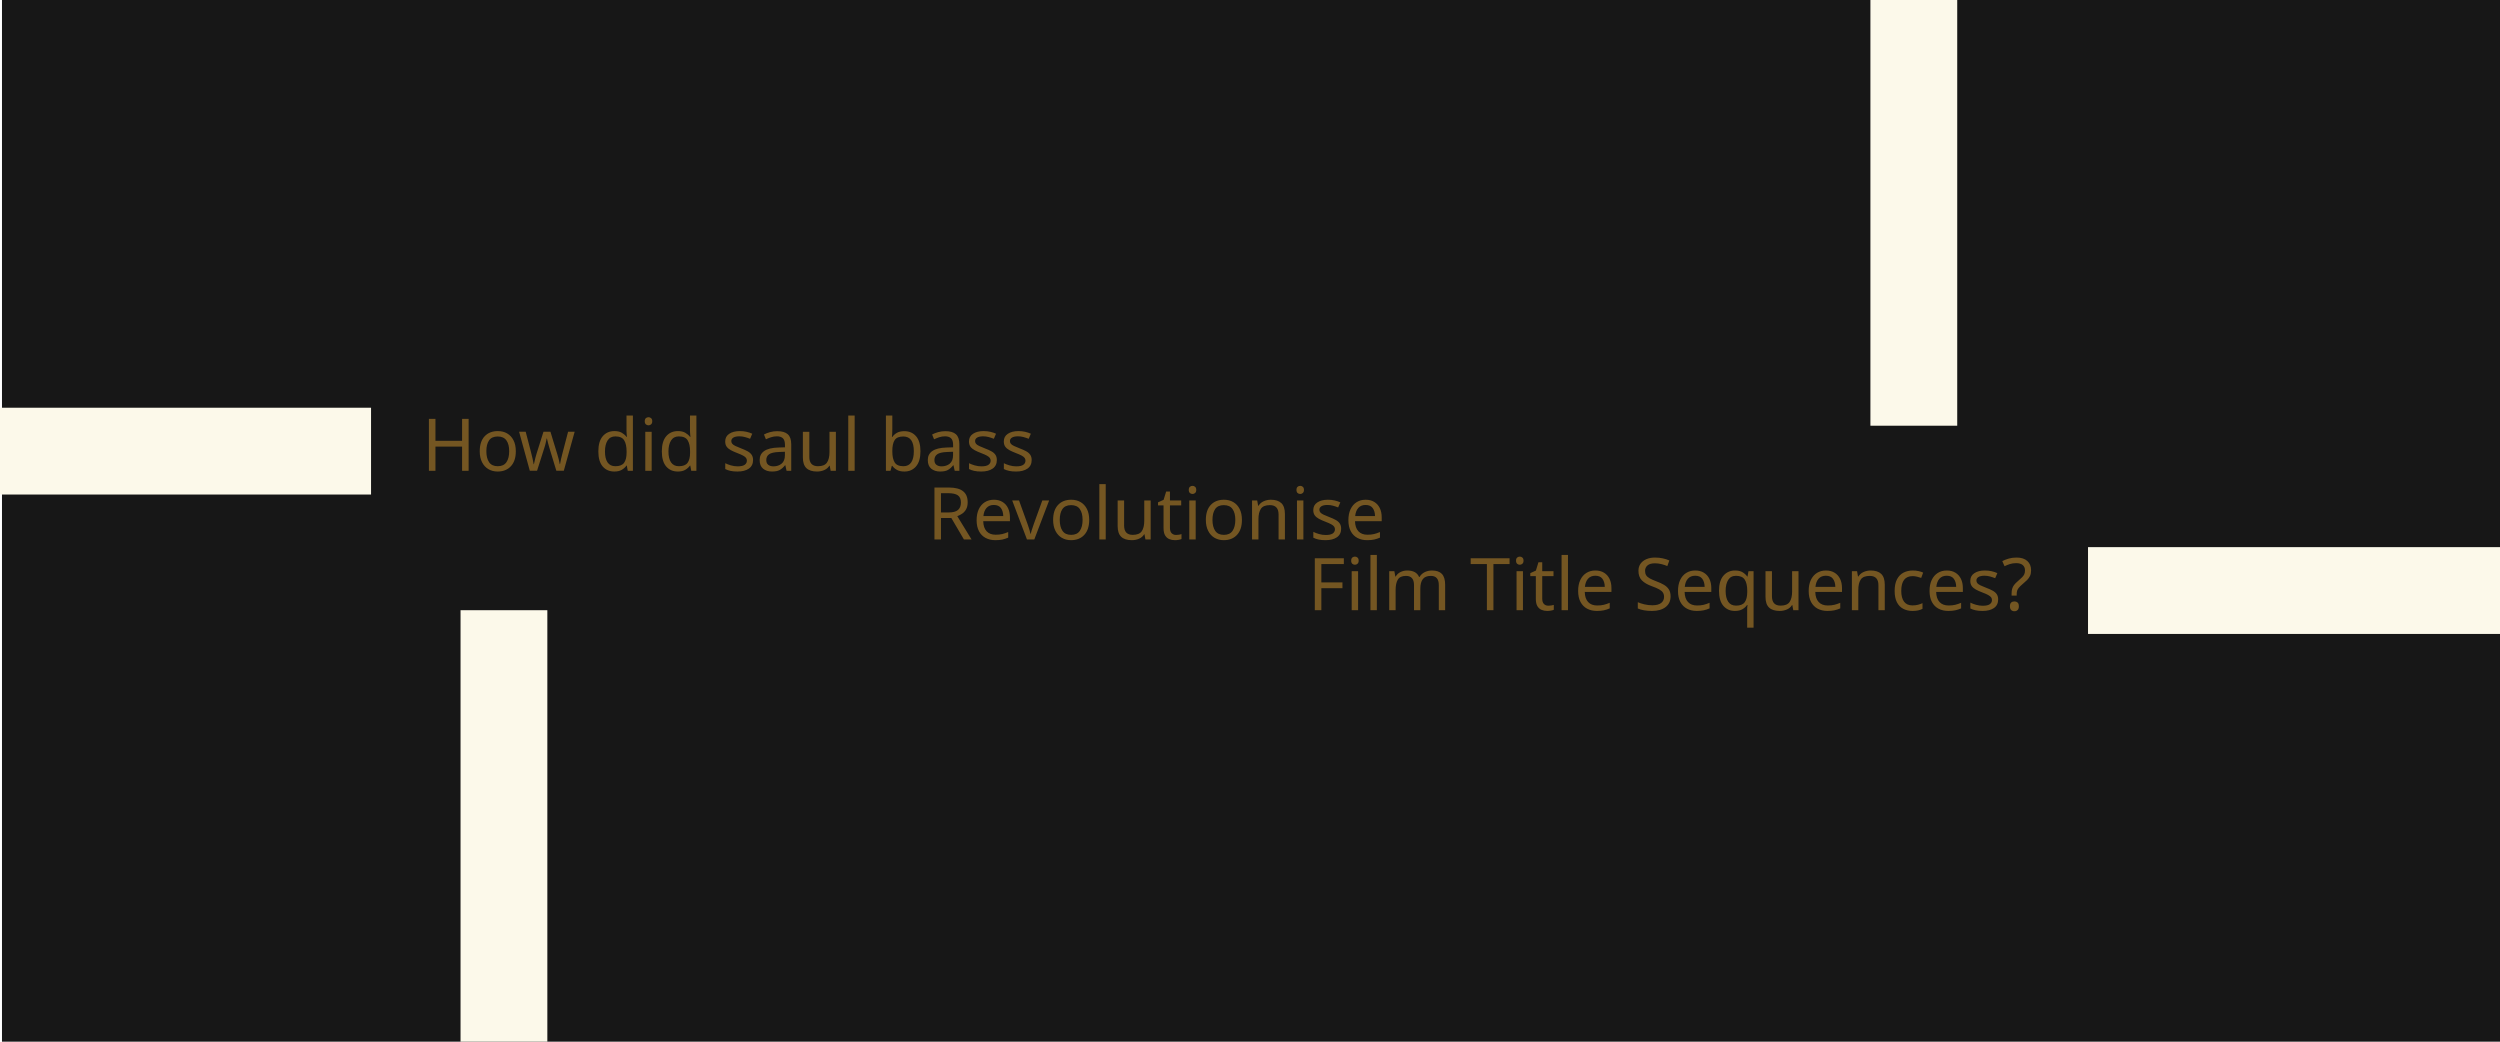
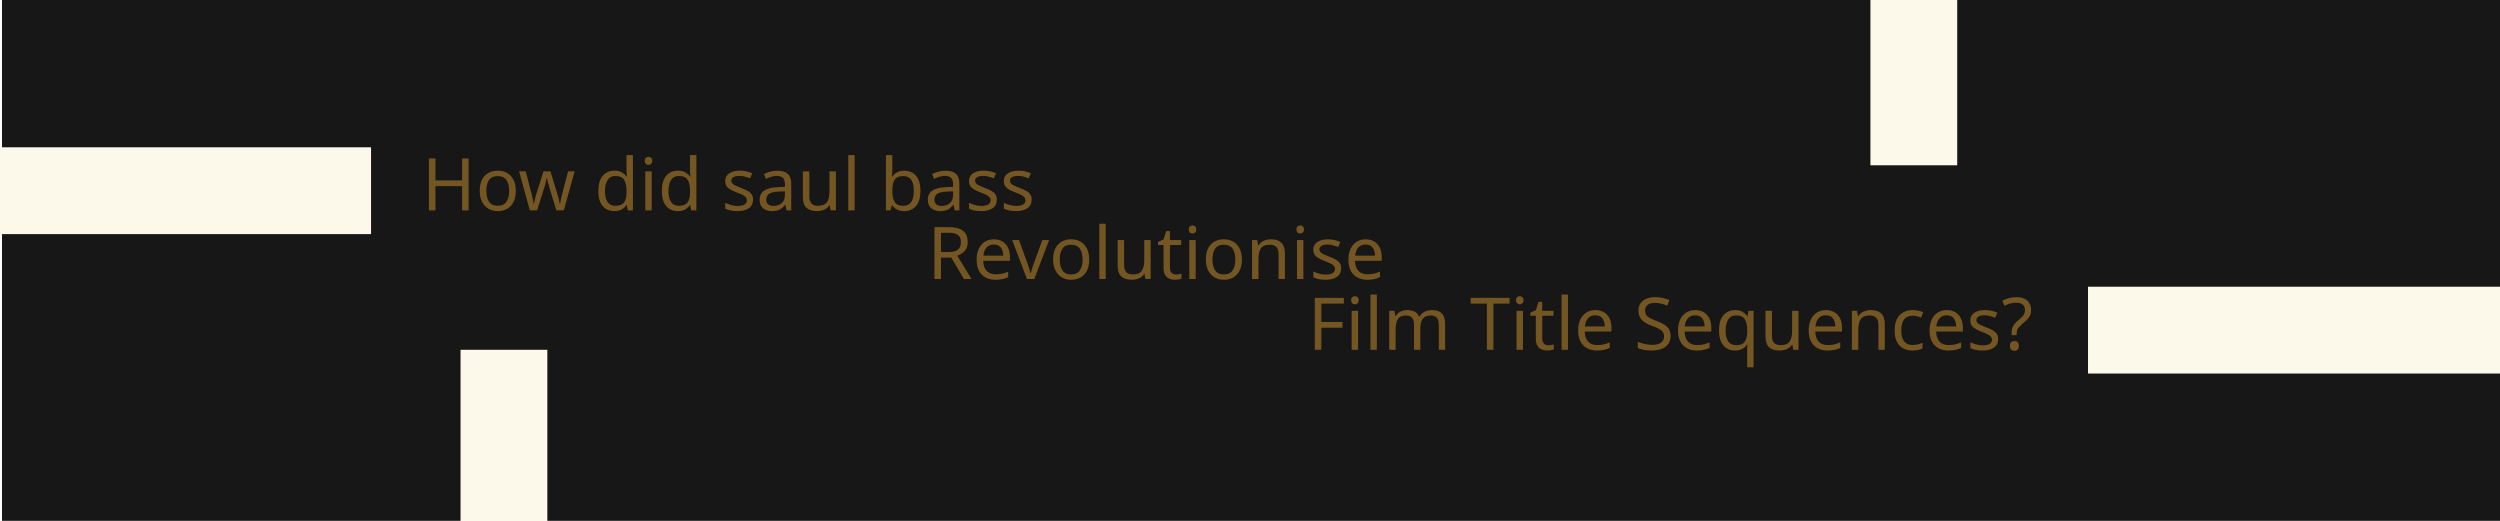
- <svg xmlns="http://www.w3.org/2000/svg" id="Layer_1" data-name="Layer 1" viewBox="0 0 1440 600">
+ <svg xmlns="http://www.w3.org/2000/svg" id="Layer_1" data-name="Layer 1" viewBox="0 0 1440 300">
  <defs>
    <style>
      .cls-1 {
        fill: #745622;
        font-family: Hitchcock, Hitchcock;
        font-size: 41.89px;
      }

      .cls-2 {
        fill: #fcf9ea;
      }

      .cls-3 {
        fill: #171717;
      }
    </style>
  </defs>
-   <rect class="cls-3" x="1.14" width="1440" height="600" />
+   <rect class="cls-3" x="1.14" width="1440" height="300" />
  <g>
-     <text class="cls-1" transform="translate(242.99 271.18)">
+     <text class="cls-1" transform="translate(242.99 121.18)">
      <tspan x="0" y="0">How did saul bass</tspan>
    </text>
-     <text class="cls-1" transform="translate(534.18 310.72)">
+     <text class="cls-1" transform="translate(534.18 160.72)">
      <tspan x="0" y="0">Revolutionise</tspan>
    </text>
-     <text class="cls-1" transform="translate(753.27 351.48)">
+     <text class="cls-1" transform="translate(753.27 201.48)">
      <tspan x="0" y="0">Film Title Sequences?</tspan>
    </text>
  </g>
-   <rect class="cls-2" x="1077.36" width="50" height="245.21" />
-   <rect class="cls-2" x="265.27" y="351.48" width="50" height="248.52" />
-   <rect class="cls-2" x="81.86" y="152.99" width="50" height="213.72" transform="translate(-152.99 366.71) rotate(-90)" />
-   <rect class="cls-2" x="1296.35" y="221.5" width="50" height="237.3" transform="translate(981.2 1661.5) rotate(-90)" />
+   <rect class="cls-2" x="1077.36" y="-.69" width="50" height="95.9" />
+   <rect class="cls-2" x="265.27" y="201.48" width="50" height="98.81" />
+   <rect class="cls-2" x="81.86" y="2.99" width="50" height="213.72" transform="translate(-2.99 216.71) rotate(-90)" />
+   <rect class="cls-2" x="1296.35" y="71.5" width="50" height="237.3" transform="translate(1131.2 1511.5) rotate(-90)" />
</svg>
